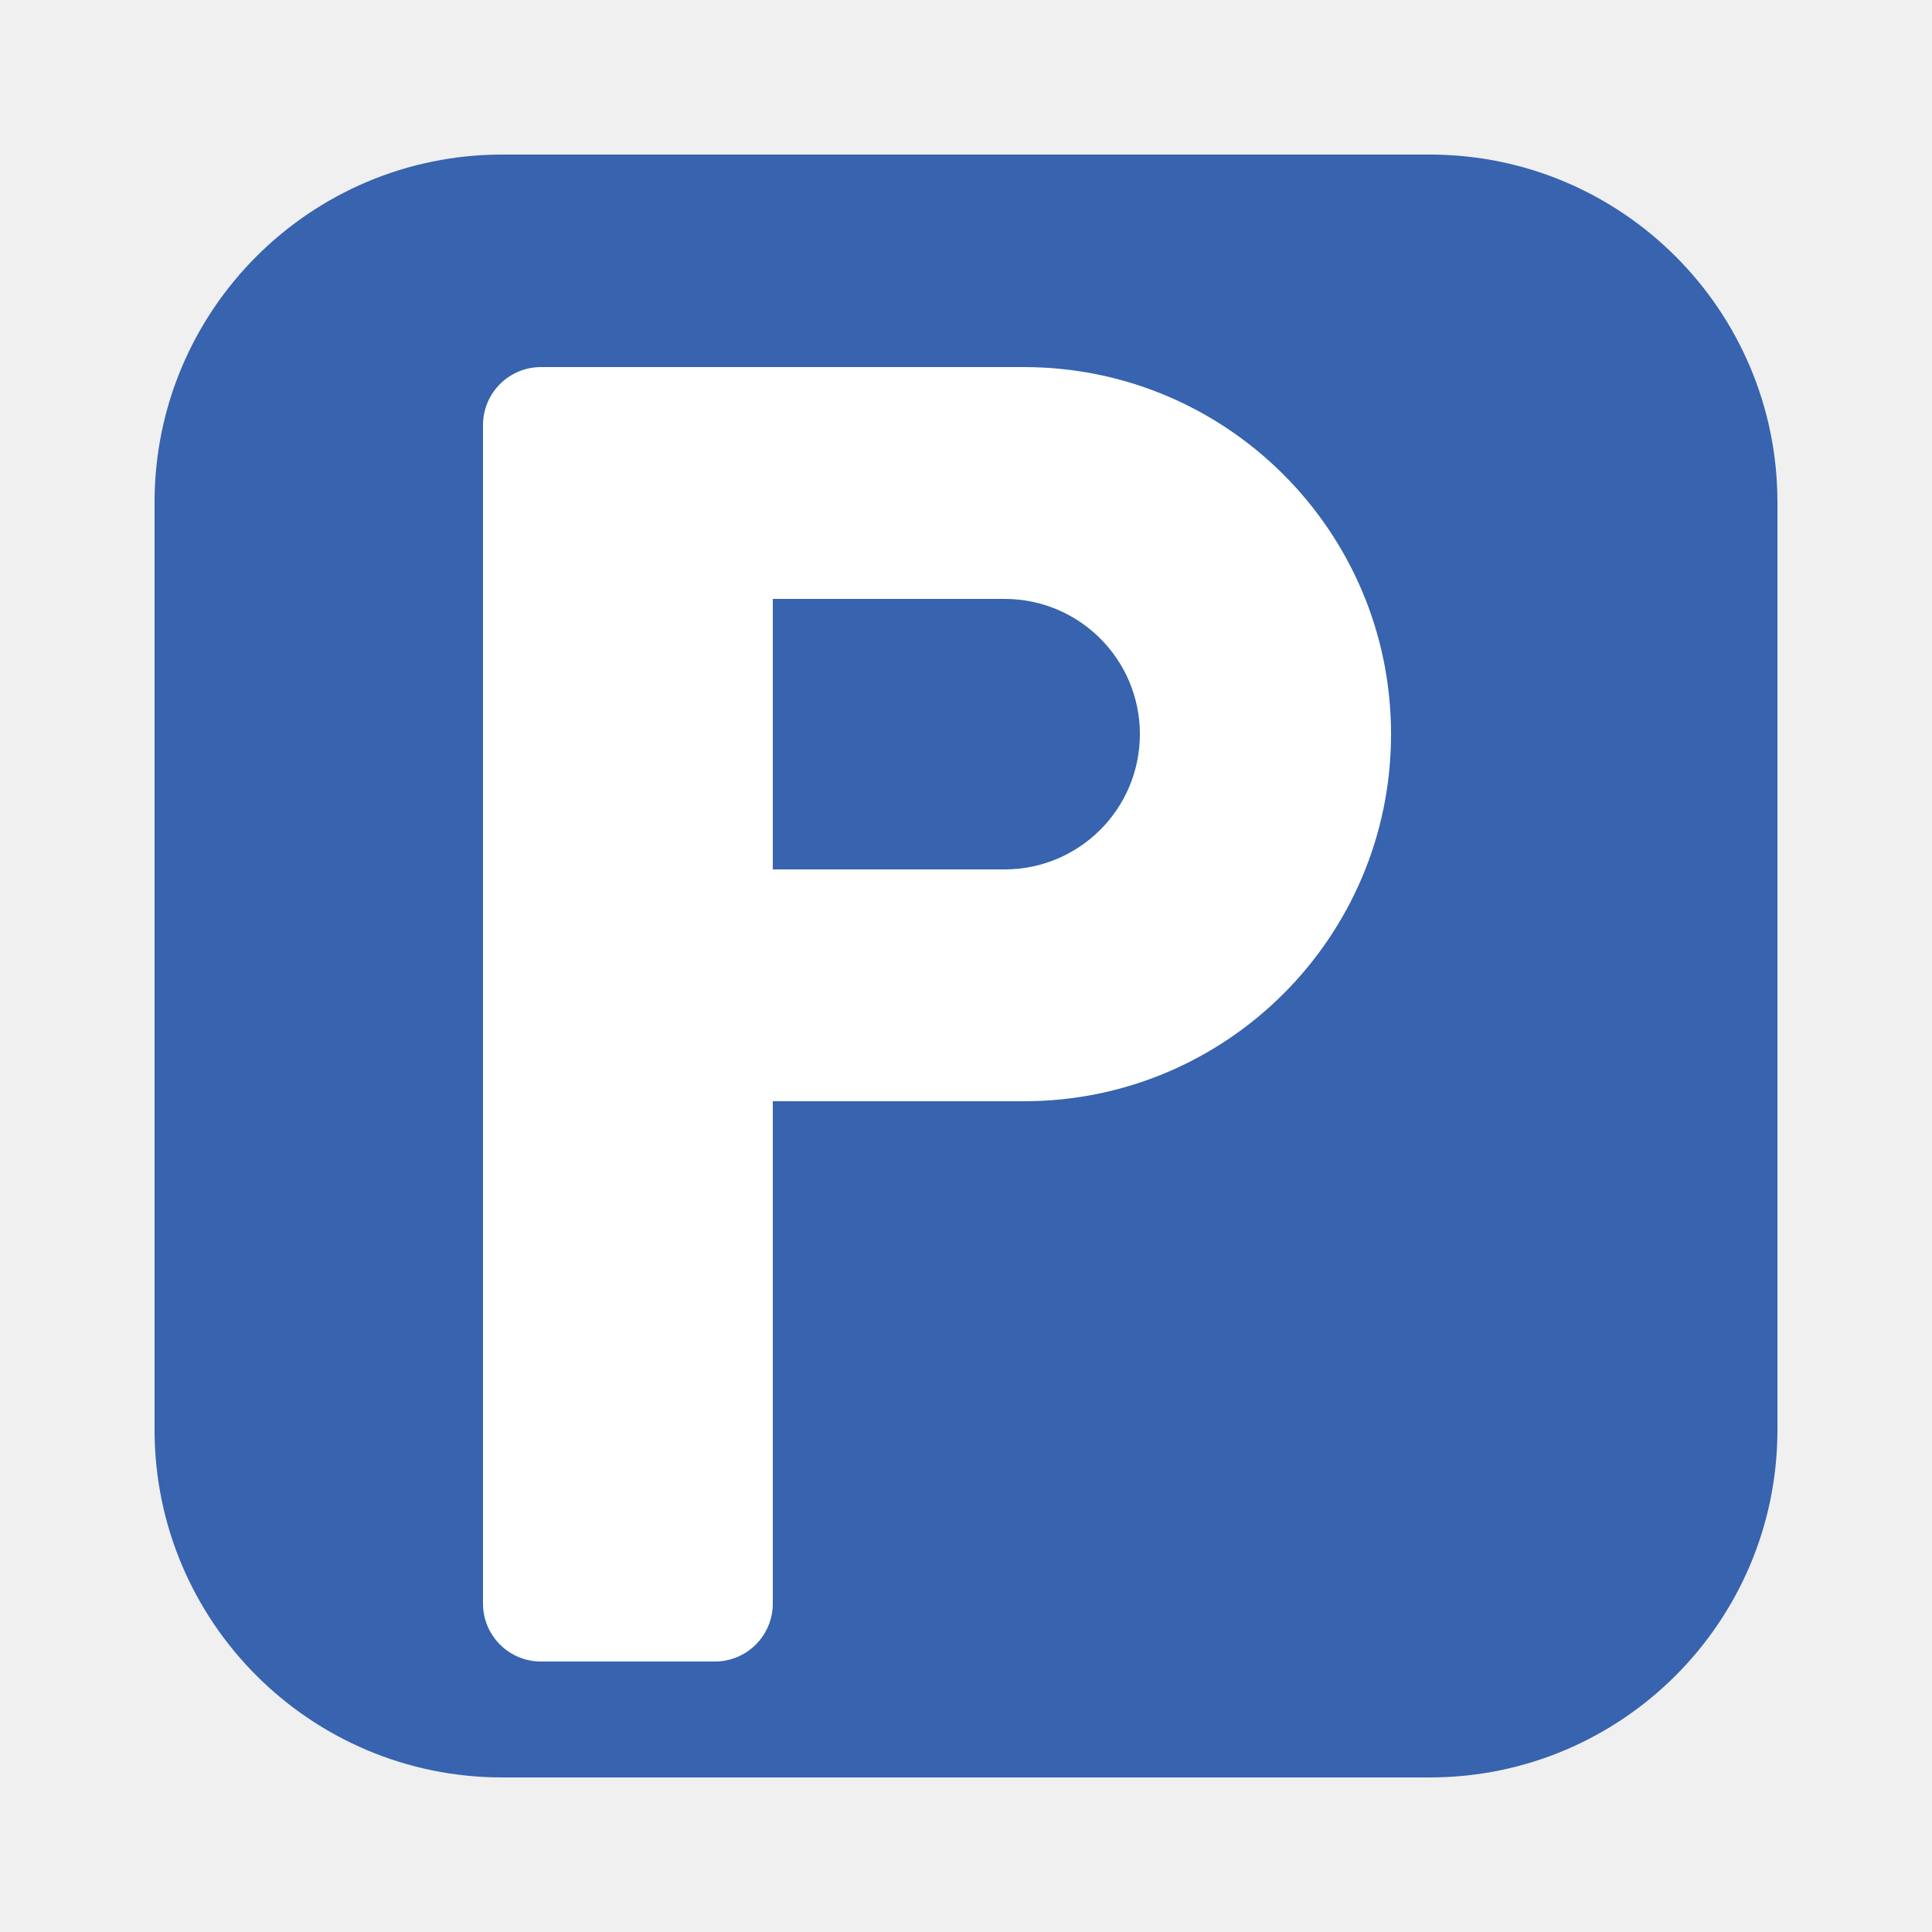
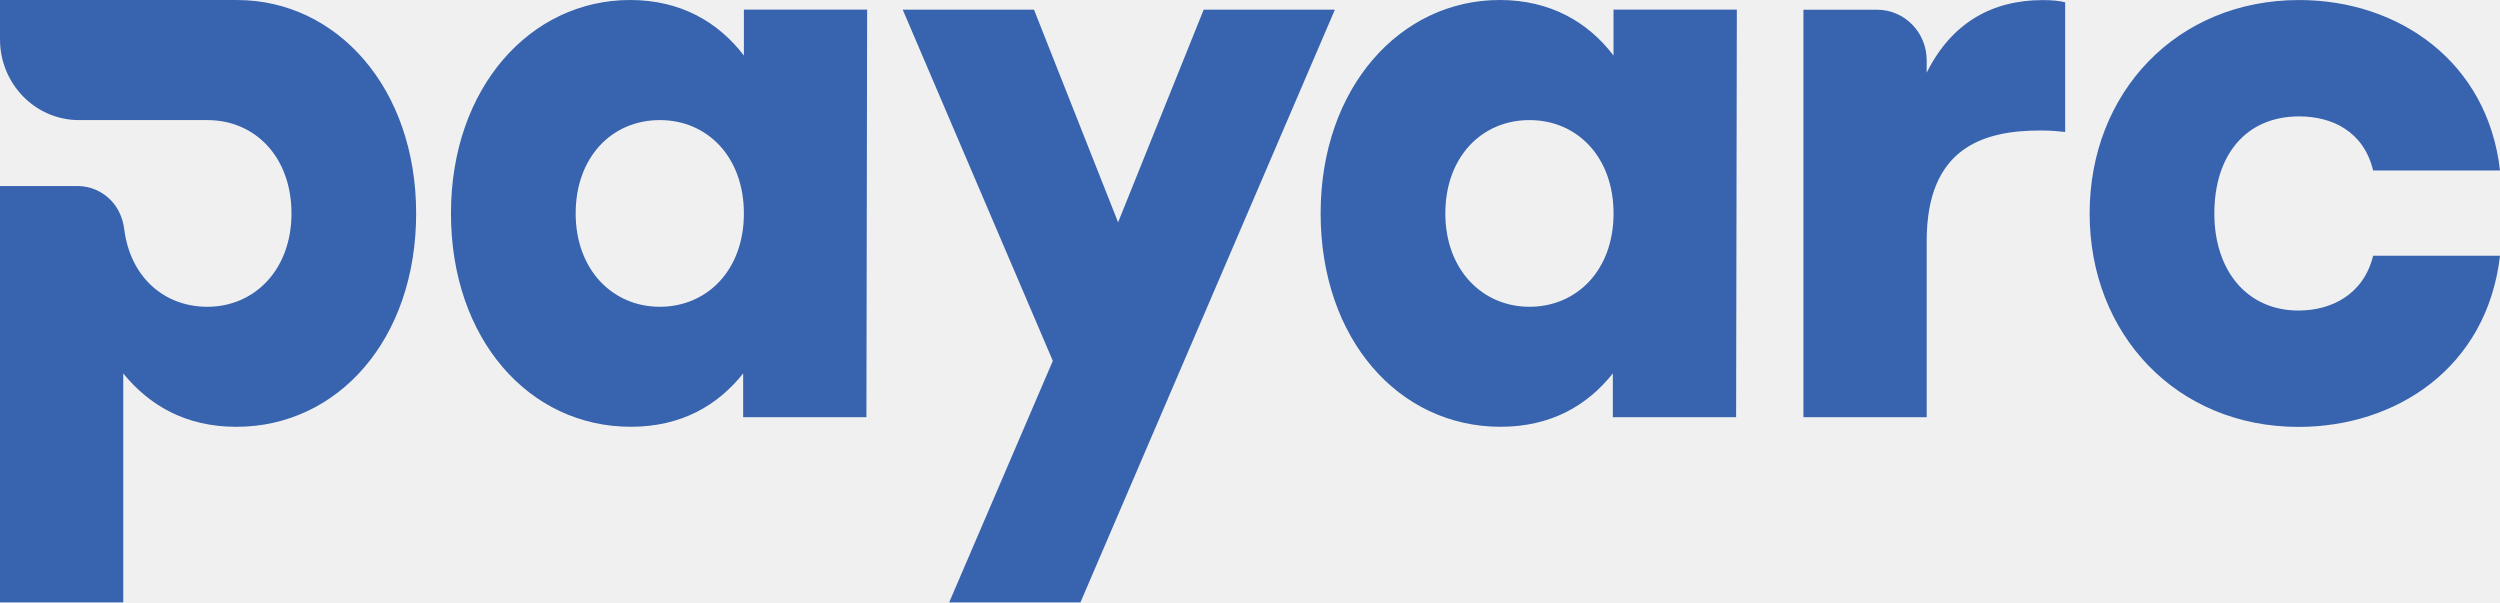
- <svg xmlns="http://www.w3.org/2000/svg" viewBox="0 0 100 100" role="img" aria-label="PayArc">
-   <path fill="#3763AF" d="M26 8h48a18 18 0 0 1 18 18v48a18 18 0 0 1-18 18H26A18 18 0 0 1 8 74V26A18 18 0 0 1 26 8Z" />
-   <path fill="#FFFFFF" fill-rule="evenodd" d="M25 19h28a19 19 0 0 1 0 38H40v26a3 3 0 0 1-3 3h-9a3 3 0 0 1-3-3V22a3 3 0 0 1 3-3Zm15 12v14h12a7 7 0 0 0 0-14Z" />
+ <svg xmlns="http://www.w3.org/2000/svg" role="img" aria-label="PayArc" viewBox="0 0 83 20">
+   <path d="M 69.376 7.086 C 69.376 3.076 72.264 0.001 76.333 0.001 C 79.63 0.001 82.591 2.043 83 5.66 L 78.788 5.66 C 78.475 4.356 77.416 3.864 76.333 3.864 C 74.528 3.864 73.516 5.193 73.516 7.087 C 73.516 8.982 74.6 10.31 76.309 10.31 C 77.415 10.31 78.475 9.769 78.788 8.49 L 83 8.49 C 82.567 12.229 79.534 14.173 76.309 14.173 C 72.264 14.173 69.376 11.099 69.376 7.089 Z M 28.789 0.322 L 28.765 13.85 L 24.673 13.85 L 24.673 12.398 C 23.83 13.456 22.627 14.169 20.942 14.169 C 17.572 14.169 14.972 11.266 14.972 7.084 C 14.972 2.903 17.619 0 20.918 0 C 22.603 0 23.854 0.738 24.697 1.844 L 24.697 0.319 L 28.789 0.319 Z M 24.697 7.086 C 24.697 5.217 23.493 3.987 21.904 3.987 C 20.315 3.987 19.112 5.217 19.112 7.086 C 19.112 8.955 20.339 10.185 21.904 10.185 C 23.469 10.185 24.697 8.979 24.697 7.086 Z M 44.318 0.322 L 35.87 20 L 31.512 20 L 34.954 11.981 L 29.971 0.322 L 34.329 0.322 L 37.121 7.381 L 39.962 0.322 L 44.319 0.322 Z M 57.663 0.322 L 57.639 13.85 L 53.546 13.85 L 53.546 12.398 C 52.704 13.456 51.5 14.169 49.816 14.169 C 46.446 14.169 43.845 11.266 43.845 7.084 C 43.845 2.903 46.494 0 49.79 0 C 51.475 0 52.727 0.738 53.569 1.844 L 53.569 0.319 L 57.661 0.319 Z M 53.57 7.086 C 53.57 5.217 52.367 3.987 50.778 3.987 C 49.189 3.987 47.985 5.217 47.985 7.086 C 47.985 8.955 49.213 10.185 50.778 10.185 C 52.343 10.185 53.57 8.979 53.57 7.086 Z M 68.563 0.076 L 68.563 4.381 C 68.298 4.356 68.13 4.332 67.745 4.332 C 65.819 4.332 63.966 4.921 63.966 7.997 L 63.966 13.851 L 59.874 13.851 L 59.874 0.323 L 62.322 0.323 C 63.231 0.323 63.966 1.076 63.966 2.003 L 63.966 2.414 C 64.784 0.766 66.132 0.003 67.817 0.003 C 68.13 0.003 68.37 0.027 68.563 0.076 Z M 2.574 6.177 L 0 6.177 L 0 20 L 4.092 20 L 4.092 12.399 C 4.959 13.458 6.162 14.17 7.847 14.17 C 11.217 14.17 13.816 11.267 13.816 7.086 C 13.816 2.904 11.169 0.001 7.871 0.001 L 0 0.001 L 0 1.306 C 0 2.787 1.174 3.987 2.623 3.987 L 6.885 3.987 C 8.474 3.987 9.677 5.217 9.677 7.086 C 9.677 8.955 8.45 10.185 6.885 10.185 C 5.448 10.185 4.326 9.2 4.125 7.611 C 4.079 7.257 3.94 6.923 3.698 6.666 C 3.405 6.353 2.999 6.176 2.574 6.176 Z" fill="#3763AF" />
</svg>
